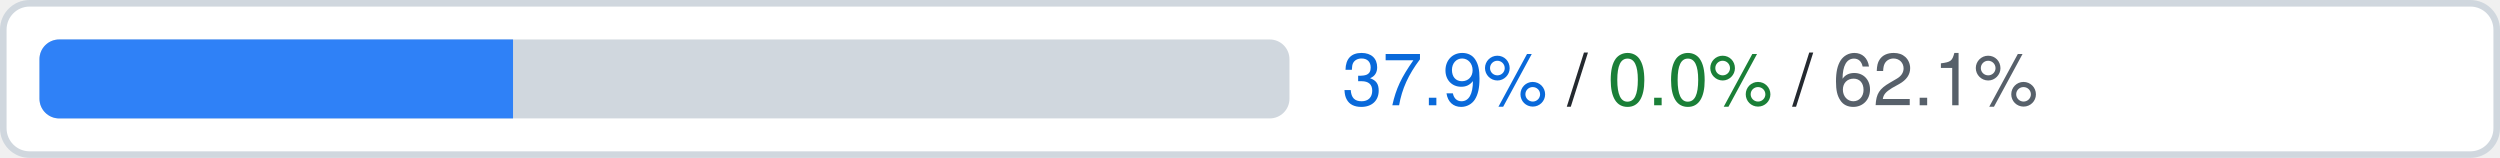
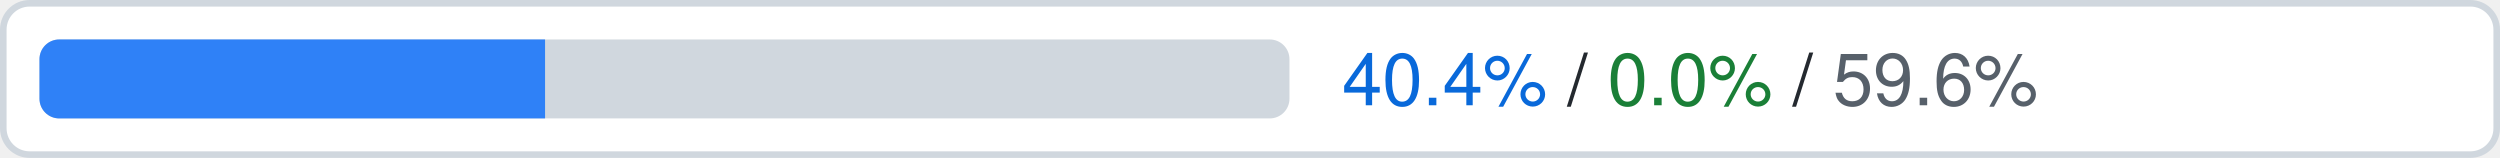
- <svg xmlns="http://www.w3.org/2000/svg" width="380" height="24" viewBox="0 0 380 24" role="img" aria-label="dialogflow.googleapis.com: official 37.9%, ours beyond official 0.0%, uncovered 62.1% of 2455 attributes">
+ <svg xmlns="http://www.w3.org/2000/svg" width="380" height="24" viewBox="0 0 380 24" role="img" aria-label="dialogflow.googleapis.com: official 40.4%, ours beyond official 0.0%, uncovered 59.6% of 2455 attributes">
  <rect x="0.5" y="0.5" width="379" height="23" rx="4" fill="#ffffff" stroke="#d0d7de" />
  <clipPath id="c">
    <rect x="6" y="6" width="190" height="12" rx="3" />
  </clipPath>
  <g clip-path="url(#c)">
    <rect x="6" y="6" width="190" height="12" fill="#d0d7de" />
-     <rect x="6.00" y="6" width="71.98" height="12" fill="#2f81f7" />
+     <rect x="6.00" y="6" width="76.85" height="12" fill="#2f81f7" />
  </g>
  <text x="204" y="16" font-family="-apple-system,BlinkMacSystemFont,Segoe UI,Helvetica,Arial,sans-serif" font-size="11" fill="#24292f">
-     <tspan fill="#0969da">37.9%</tspan> / <tspan fill="#1a7f37">0.0%</tspan> / <tspan fill="#57606a">62.1%</tspan>
+     <tspan fill="#0969da">40.4%</tspan> / <tspan fill="#1a7f37">0.0%</tspan> / <tspan fill="#57606a">59.6%</tspan>
  </text>
</svg>
